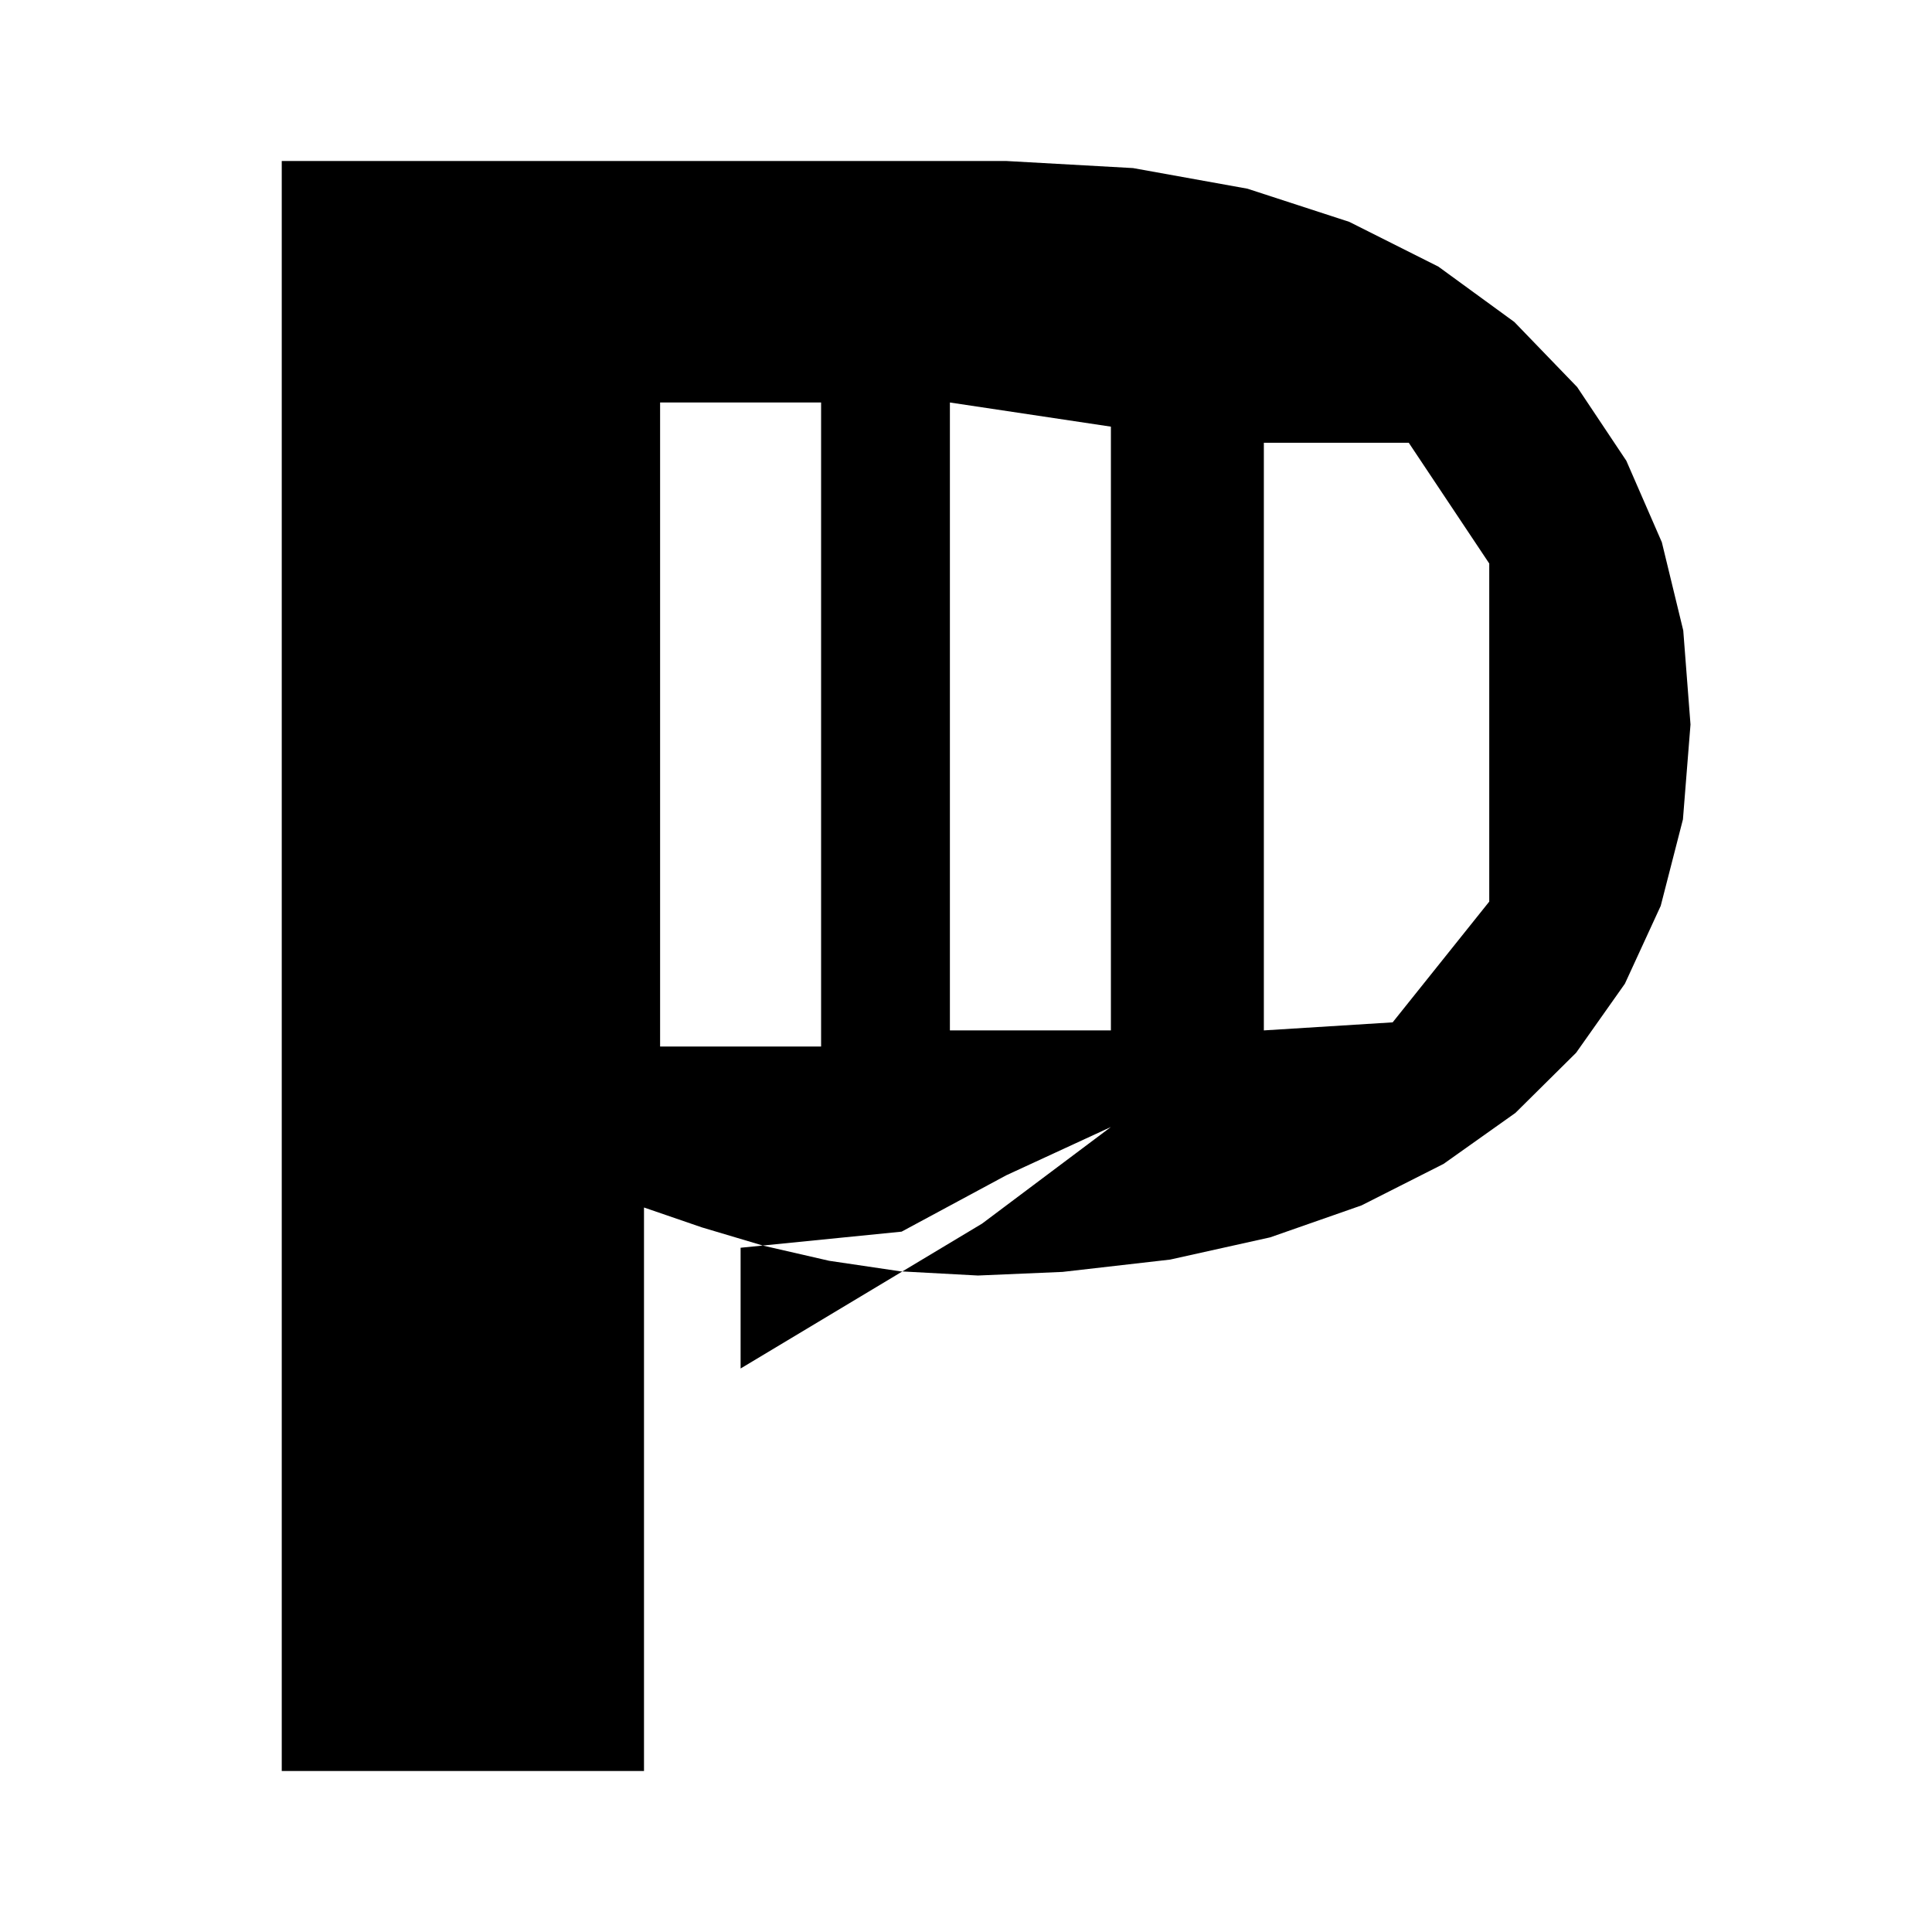
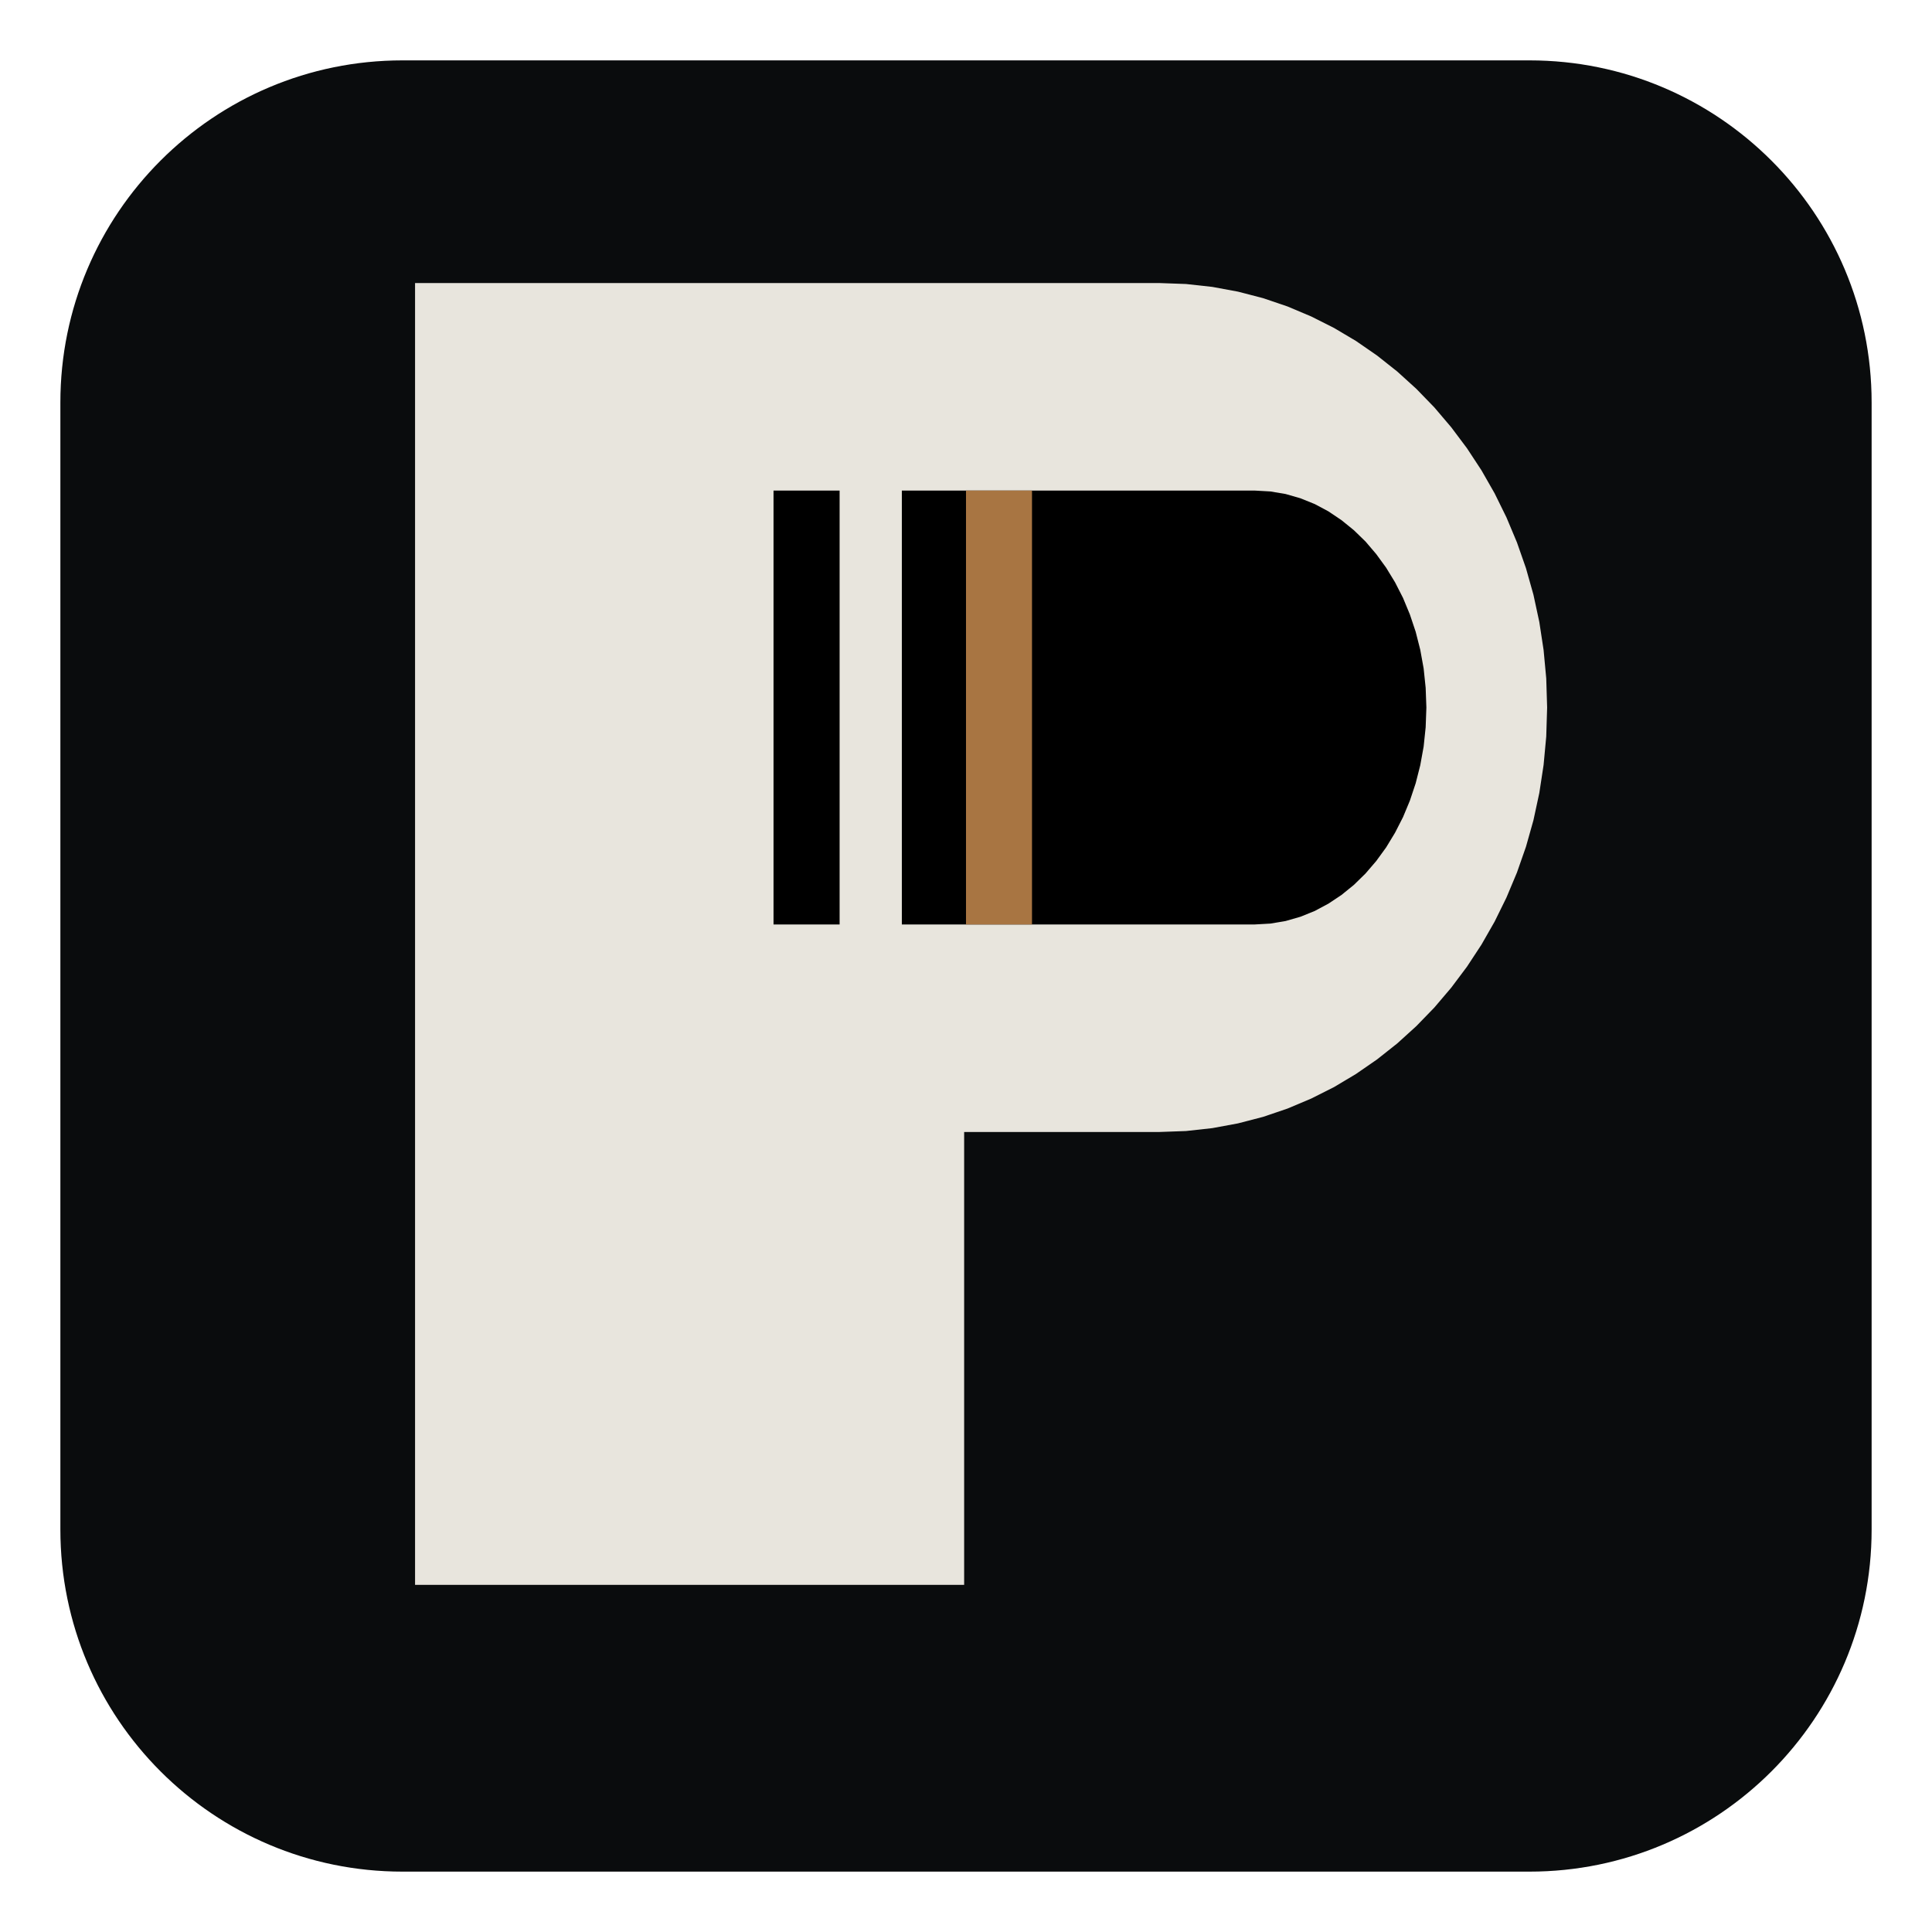
<svg xmlns="http://www.w3.org/2000/svg" width="24" height="24" viewBox="0 0 24 24">
-   <path fill="#000000" fill-rule="evenodd" d="M 3.500,2 L 12.500,2 L 14.075,2.088 L 15.496,2.344 L 16.761,2.756 L 17.868,3.312 L 18.812,4 L 19.592,4.808 L 20.203,5.724 L 20.644,6.736 L 20.910,7.832 L 21.000,9 L 20.906,10.179 L 20.630,11.253 L 20.185,12.22 L 19.579,13.078 L 18.825,13.825 L 17.933,14.458 L 16.913,14.974 L 15.778,15.371 L 14.536,15.647 L 13.200,15.8 L 12.148,15.845 L 11.185,15.793 L 10.300,15.662 L 9.481,15.474 L 8.719,15.247 L 8.000,15 L 8.000,22 L 3.500,22 Z M 15.700,5.5 L 17.500,5.5 L 18.500,7 L 18.500,9 L 18.500,11.2 L 17.300,12.7 L 15.700,12.8 Z M 8.200,5 L 10.200,5 L 10.200,13 L 8.200,13 Z M 11.800,5 L 13.800,5.3 L 13.800,12.8 L 11.800,12.8 Z M 13.800,14 L 12.200,15.2 L 9.200,17 L 9.200,15.5 L 11.200,15.3 L 12.500,14.6 Z" />
+   <rect x="0.750" y="0.750" width="22.500" height="22.500" rx="4.250" fill="#0A0C0D" />
+   <path fill="#E8E5DD" d="M 5.156,3.516 L 14.400,3.516 L 14.733,3.528 L 15.060,3.564 L 15.379,3.623 L 15.691,3.704 L 15.994,3.807 L 16.288,3.931 L 16.572,4.074 L 16.845,4.236 L 17.107,4.417 L 17.357,4.615 L 17.594,4.83 L 17.818,5.061 L 18.028,5.308 L 18.223,5.568 L 18.403,5.842 L 18.567,6.129 L 18.714,6.428 L 18.844,6.738 L 18.956,7.058 L 19.049,7.388 L 19.122,7.727 L 19.175,8.074 L 19.208,8.428 L 19.219,8.789 L 19.208,9.149 L 19.175,9.503 L 19.122,9.85 L 19.049,10.189 L 18.956,10.519 L 18.844,10.839 L 18.714,11.149 L 18.567,11.448 L 18.403,11.735 L 18.223,12.009 L 18.028,12.269 L 17.818,12.516 L 17.594,12.747 L 17.357,12.962 L 17.107,13.16 L 16.845,13.341 L 16.572,13.504 L 16.288,13.647 L 15.994,13.771 L 15.691,13.874 L 15.379,13.955 L 15.060,14.014 L 14.733,14.05 L 14.400,14.062 L 11.977,14.062 L 11.977,19.688 L 5.156,19.688 Z" />
+   <path fill="#000000" d="M 11.203,6.094 L 15.586,6.094 L 15.781,6.105 L 15.971,6.137 L 16.155,6.19 L 16.333,6.262 L 16.503,6.353 L 16.665,6.462 L 16.819,6.587 L 16.963,6.727 L 17.096,6.883 L 17.219,7.052 L 17.330,7.234 L 17.429,7.428 L 17.514,7.633 L 17.586,7.848 L 17.643,8.072 L 17.685,8.304 L 17.710,8.544 L 17.719,8.789 L 17.710,9.035 L 17.685,9.274 L 17.643,9.506 L 17.586,9.73 L 17.514,9.946 L 17.429,10.15 L 17.330,10.344 L 17.219,10.527 L 17.096,10.696 L 16.963,10.851 L 16.819,10.992 L 16.665,11.117 L 16.503,11.225 L 16.333,11.316 L 16.155,11.388 L 15.971,11.441 L 15.781,11.473 L 15.586,11.484 L 11.203,11.484 Z M 9.609,6.094 L 10.430,6.094 L 10.430,11.484 L 9.609,11.484 Z" />
+   <path fill="#A87542" d="M 12.000,6.094 L 12.820,6.094 L 12.820,11.484 L 12.000,11.484 Z" />
</svg>
